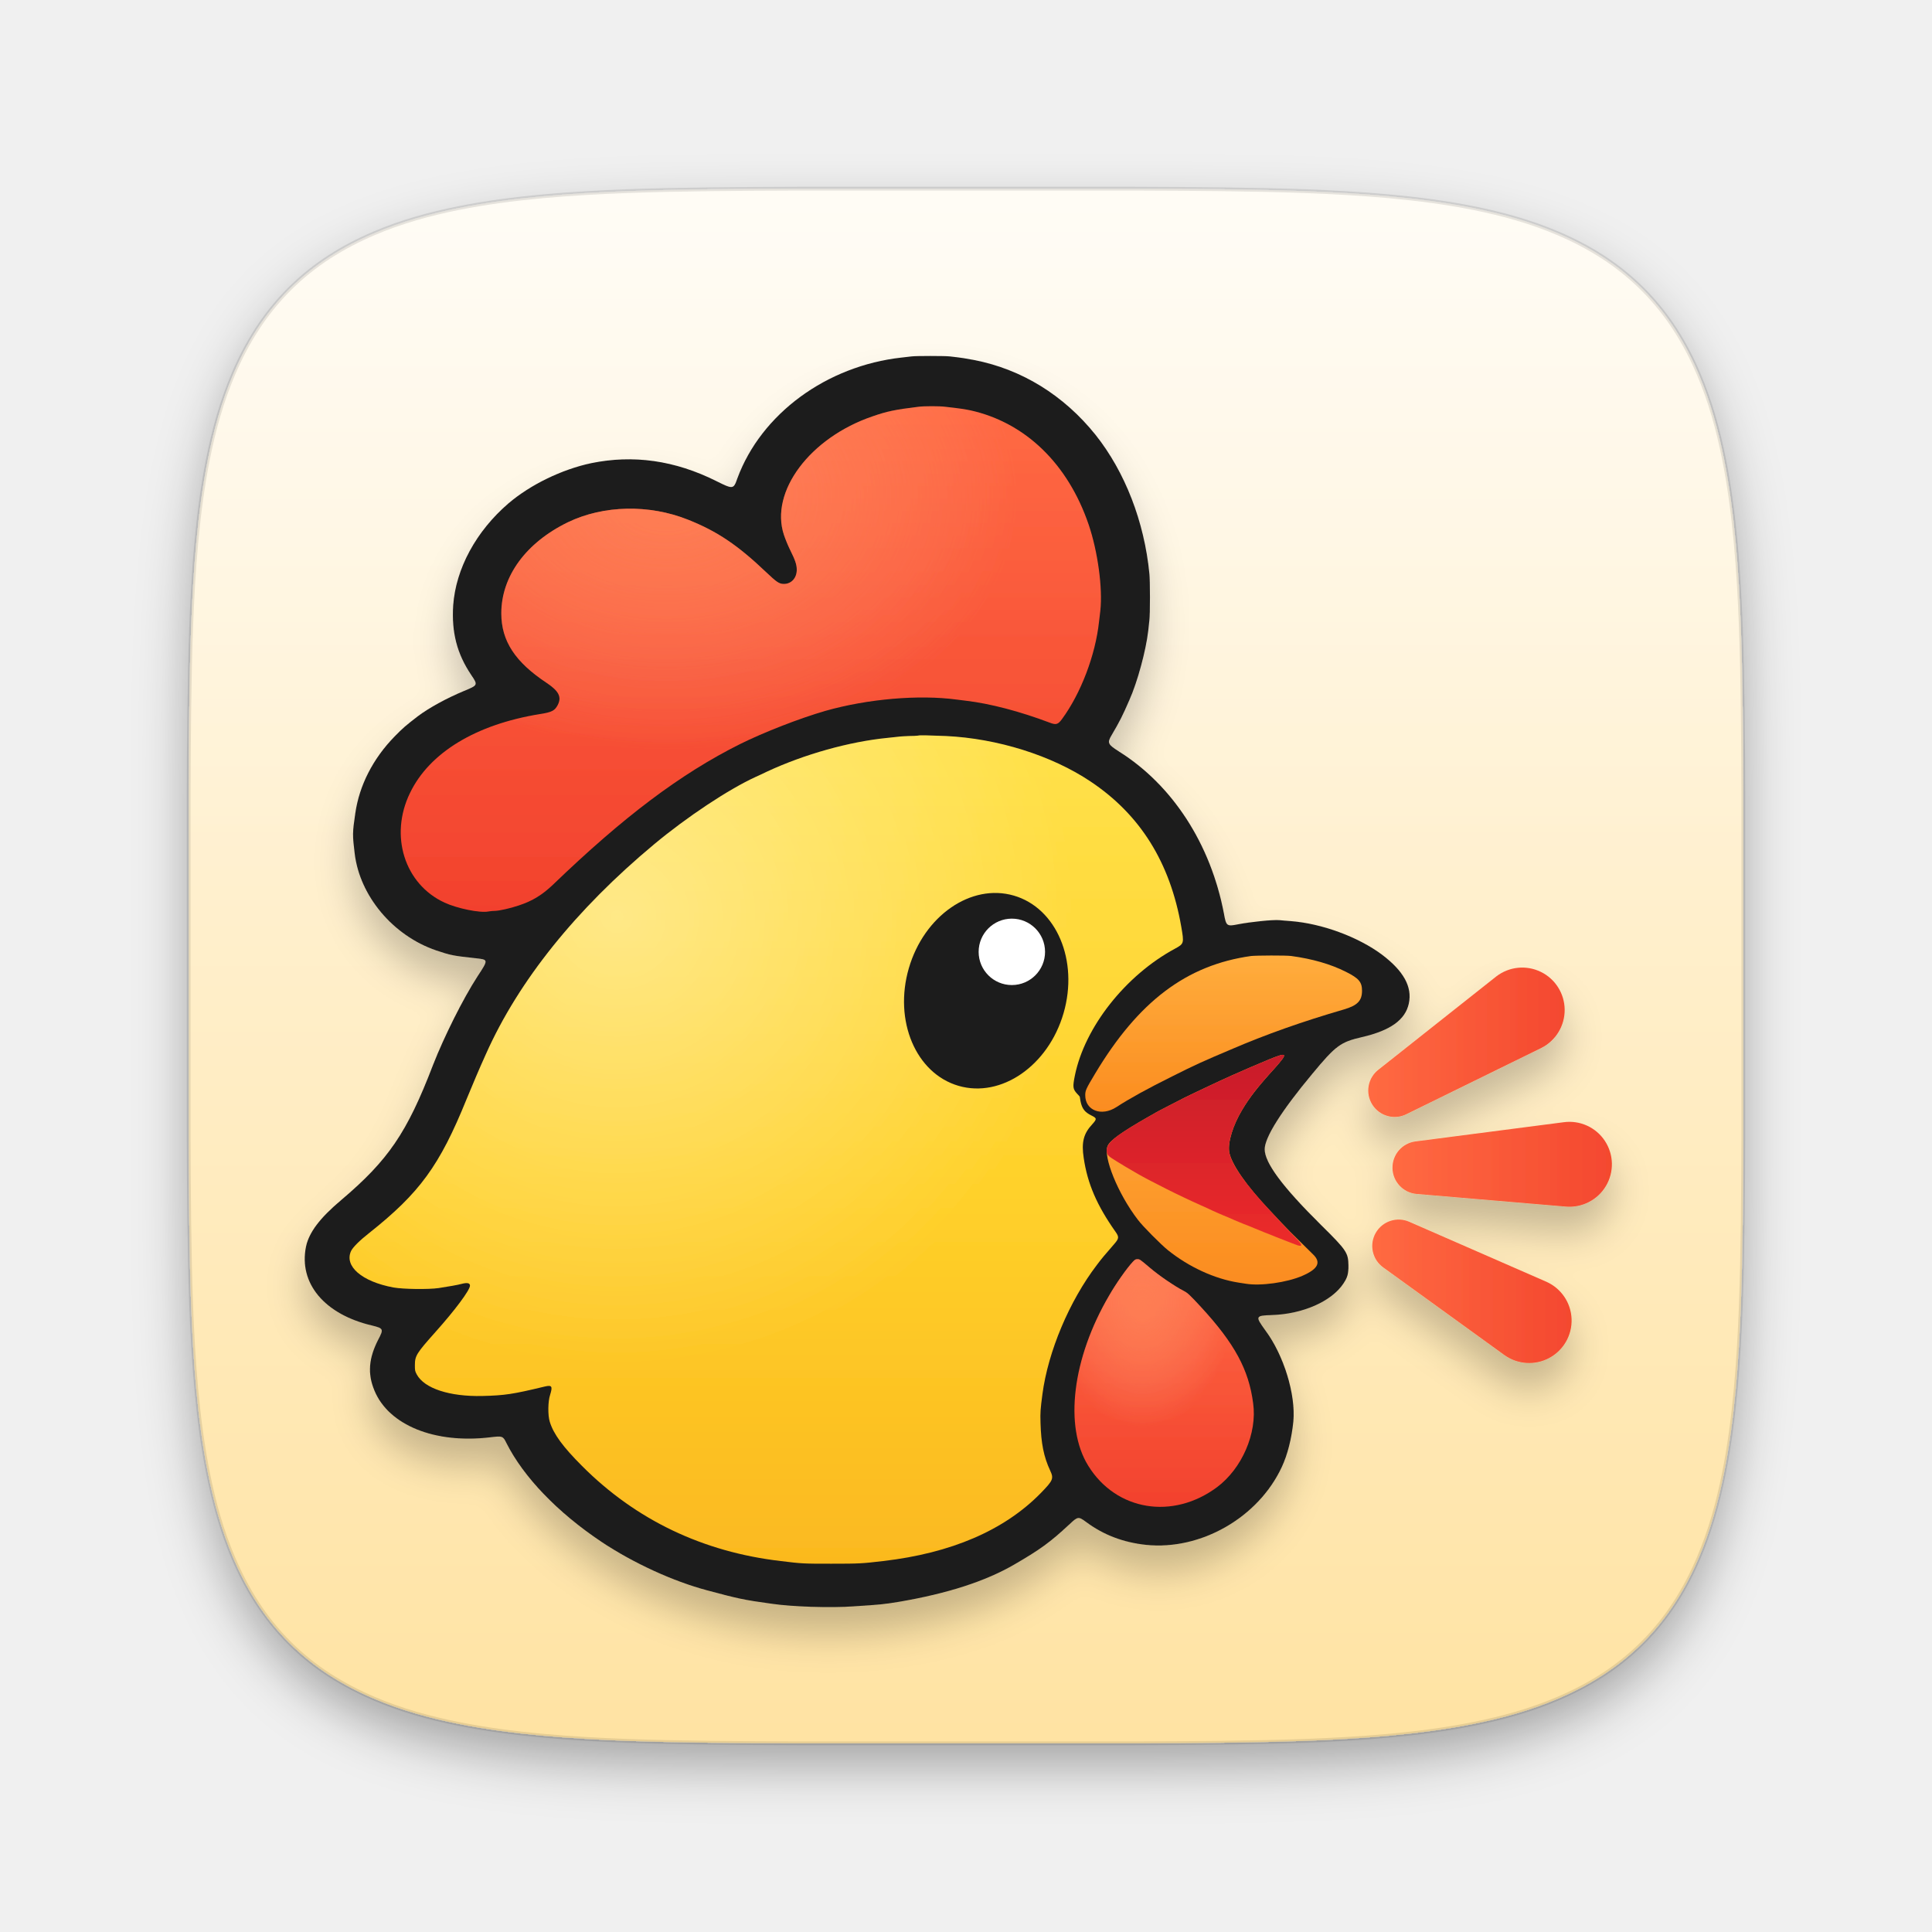
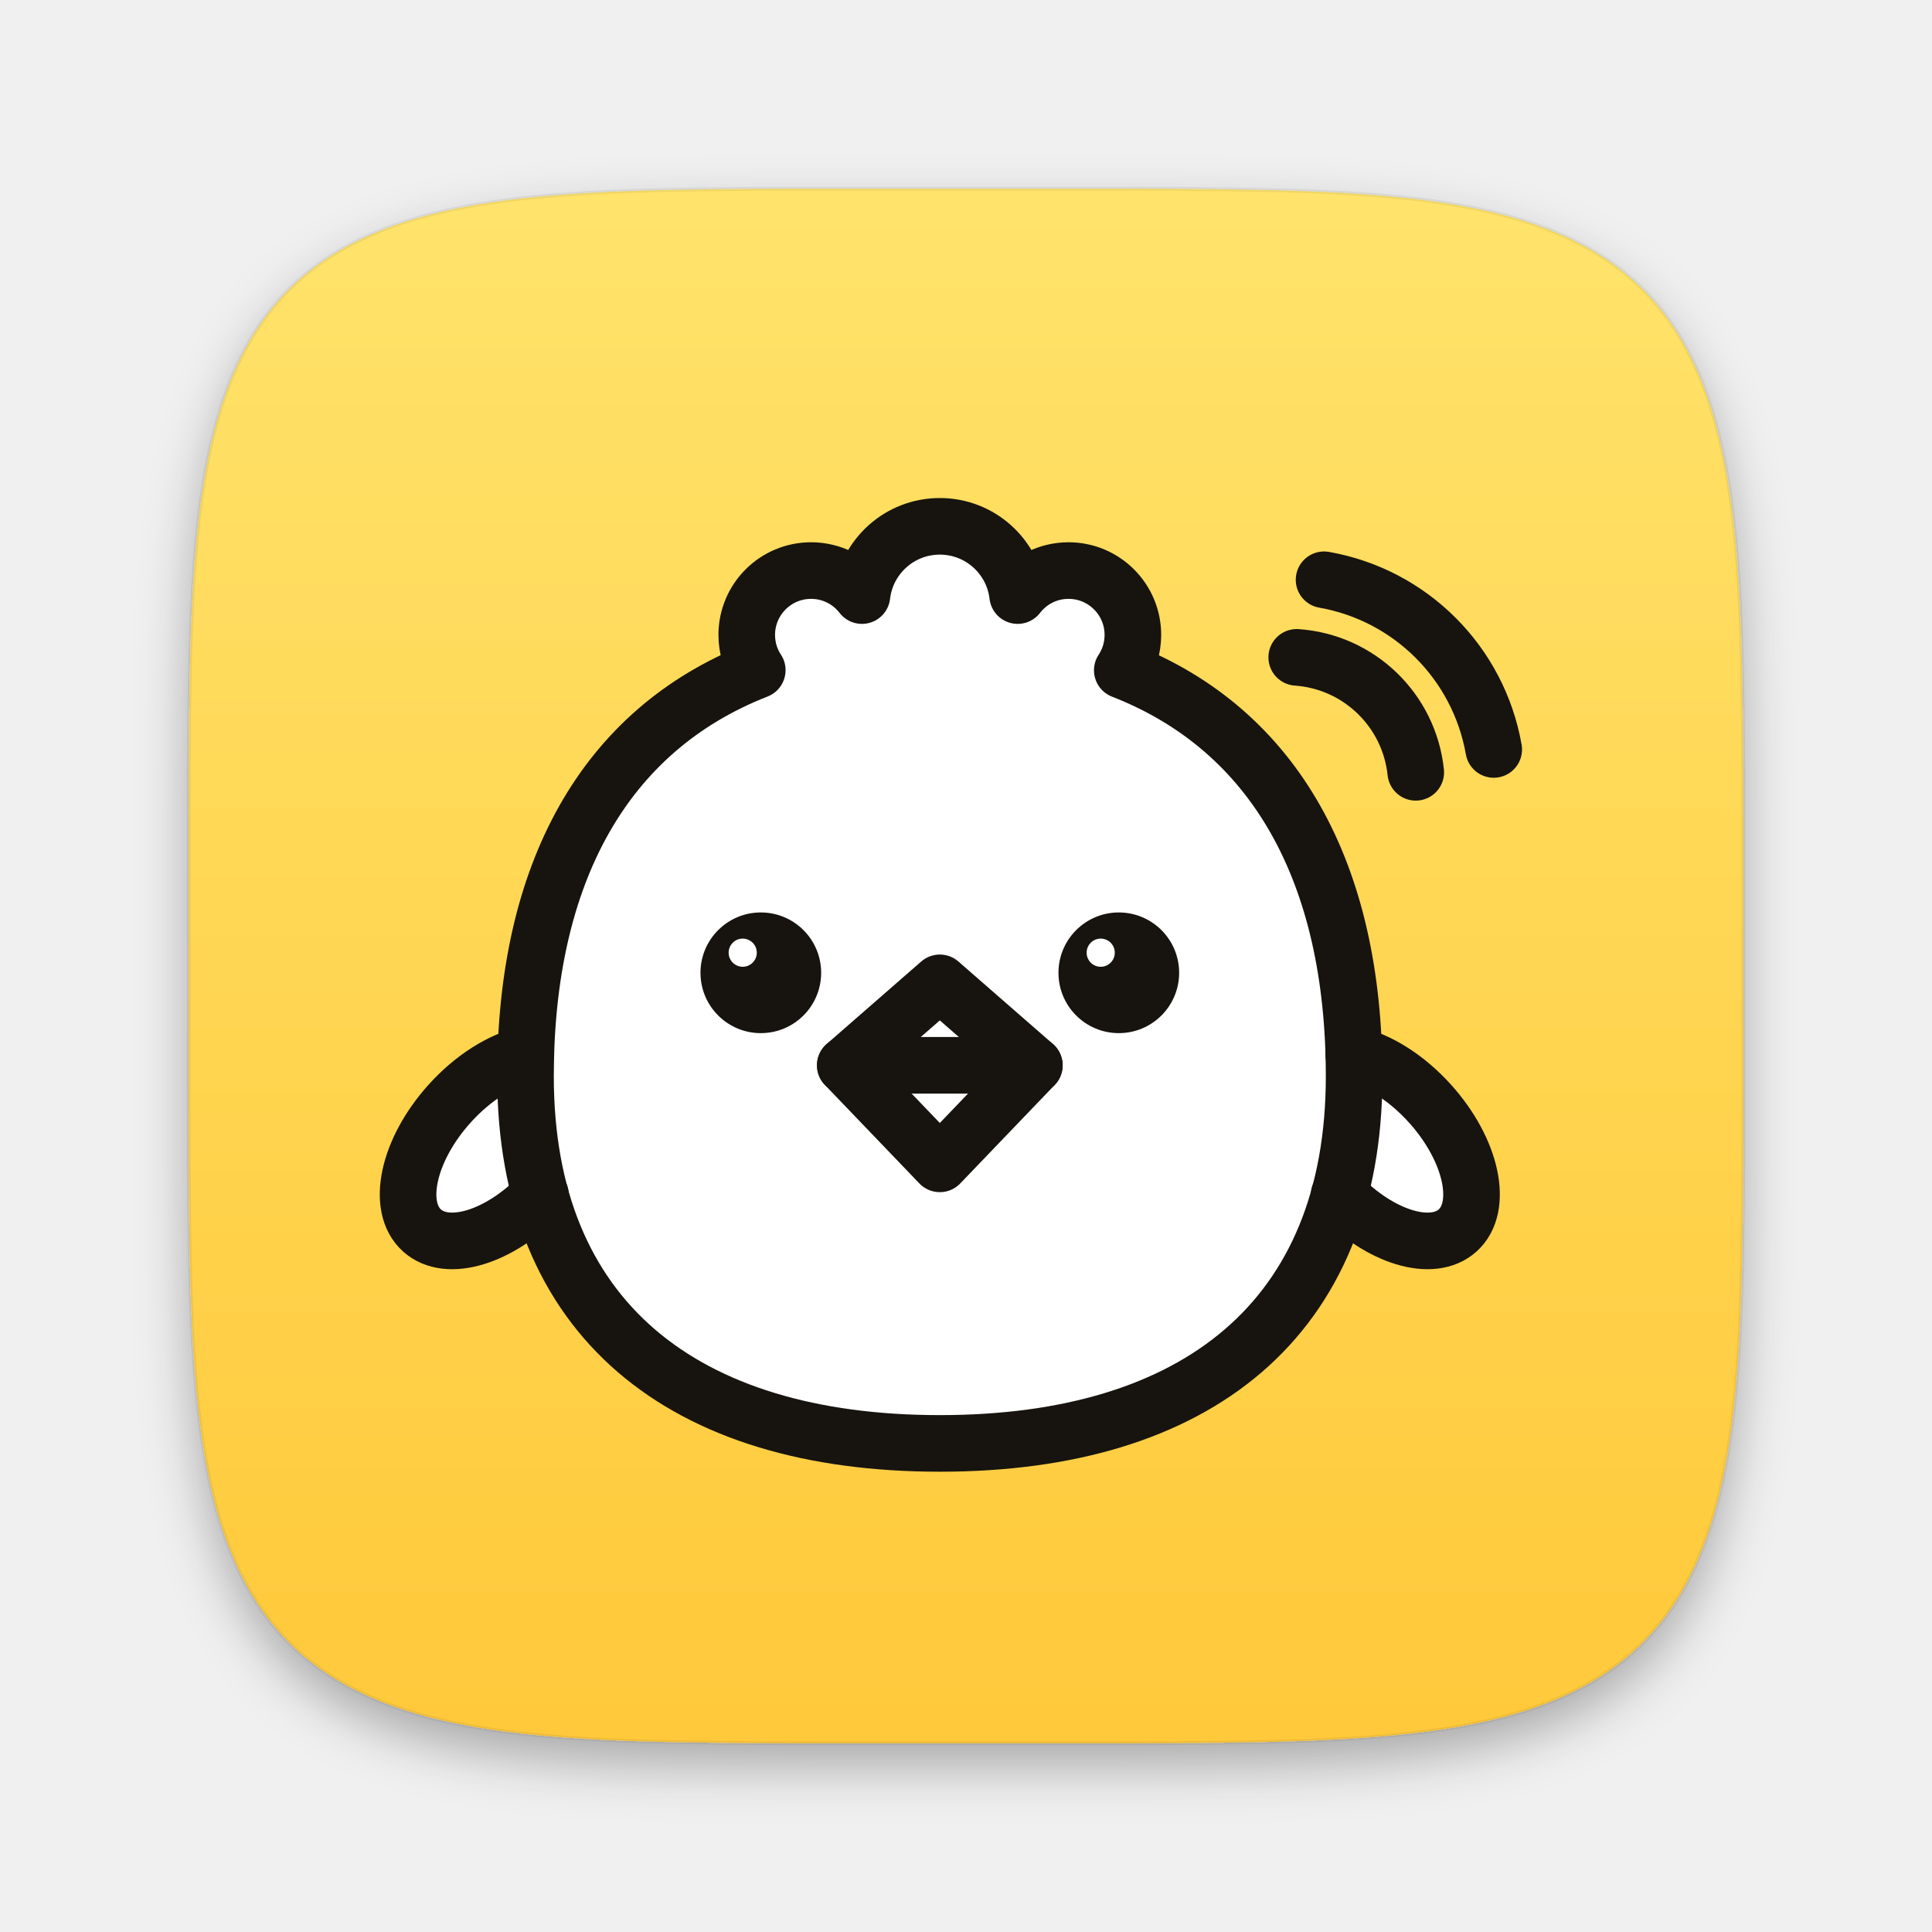
<svg xmlns="http://www.w3.org/2000/svg" viewBox="0 0 1024 1024" width="1024" height="1024">
  <defs>
    <filter id="tile-shadow" x="-20%" y="-20%" width="140%" height="140%">
      <feGaussianBlur in="SourceAlpha" stdDeviation="14" />
      <feOffset dy="12" />
      <feComponentTransfer>
-         <feFuncA type="linear" slope=".32" />
-       </feComponentTransfer>
-       <feMerge>
-         <feMergeNode />
-         <feMergeNode in="SourceGraphic" />
-       </feMerge>
-     </filter>
-     <filter id="art-shadow" x="-20%" y="-20%" width="140%" height="140%">
-       <feGaussianBlur in="SourceAlpha" stdDeviation="10" />
-       <feOffset dy="14" />
-       <feComponentTransfer>
-         <feFuncA type="linear" slope=".22" />
+         <feFuncA type="linear" slope=".3" />
      </feComponentTransfer>
      <feMerge>
        <feMergeNode />
        <feMergeNode in="SourceGraphic" />
      </feMerge>
    </filter>
    <linearGradient id="tile-bg" x1="0" y1="0" x2="0" y2="1">
-       <stop offset="0" stop-color="#fffaf0" />
-       <stop offset="1" stop-color="#ffe3a3" />
+       <stop offset="0" stop-color="#ffe36b" />
+       <stop offset="1" stop-color="#ffc93a" />
    </linearGradient>
-     <linearGradient id="tile-sheen" x1="0" y1="0" x2="0" y2="1">
-       <stop offset="0" stop-color="#fff" stop-opacity=".35" />
-       <stop offset=".45" stop-color="#fff" stop-opacity="0" />
-     </linearGradient>
-     <clipPath id="tile-clip">
-       <path d="M924.0 512.0C924.0 483.3 924.0 452.4 924.0 422.3C923.9 392.7 923.7 360.0 922.7 332.7C921.6 303.0 919.4 271.4 913.7 243.0C910.6 227.6 906.5 212.7 900.3 198.2C893.3 181.8 884.0 166.6 870.7 153.3C857.4 140.0 842.2 130.7 825.8 123.7C811.3 117.5 796.4 113.4 781.0 110.3C752.6 104.6 721.0 102.4 691.3 101.3C664.0 100.3 631.3 100.1 601.7 100.0C571.6 100.0 540.7 100.0 512.0 100.0C483.3 100.0 452.4 100.0 422.3 100.0C392.7 100.1 360.0 100.3 332.7 101.3C303.0 102.4 271.4 104.6 243.0 110.3C227.6 113.4 212.7 117.5 198.2 123.7C181.8 130.7 166.6 140.0 153.3 153.3C140.0 166.6 130.7 181.8 123.7 198.2C117.5 212.7 113.4 227.6 110.3 243.0C104.6 271.4 102.4 303.0 101.3 332.7C100.3 360.0 100.1 392.7 100.0 422.3C100.0 452.4 100.0 483.3 100.0 512.0C100.0 540.7 100.0 571.6 100.0 601.7C100.1 631.3 100.3 664.0 101.3 691.3C102.4 721.0 104.6 752.6 110.3 781.0C113.4 796.4 117.5 811.3 123.7 825.8C130.7 842.2 140.0 857.4 153.3 870.7C166.6 884.0 181.8 893.3 198.2 900.3C212.7 906.5 227.6 910.6 243.0 913.7C271.4 919.4 303.0 921.6 332.7 922.7C360.0 923.7 392.7 923.9 422.3 924.0C452.4 924.0 483.3 924.0 512.0 924.0C540.7 924.0 571.6 924.0 601.7 924.0C631.3 923.9 664.0 923.7 691.3 922.7C721.0 921.6 752.6 919.4 781.0 913.7C796.4 910.6 811.3 906.5 825.8 900.3C842.2 893.3 857.4 884.0 870.7 870.7C884.0 857.4 893.3 842.2 900.3 825.8C906.5 811.3 910.6 796.4 913.7 781.0C919.4 752.6 921.6 721.0 922.7 691.3C923.7 664.0 923.9 631.3 924.0 601.7C924.0 571.6 924.0 540.7 924.0 512.0Z" />
-     </clipPath>
-     <linearGradient id="hen-head" x1="0" y1="0" x2="0" y2="1" gradientUnits="objectBoundingBox">
-       <stop offset="0" stop-color="#ffe14a" />
-       <stop offset=".55" stop-color="#ffd12a" />
-       <stop offset="1" stop-color="#fbb91f" />
-     </linearGradient>
-     <linearGradient id="hen-red" x1="0" y1="0" x2="0" y2="1">
-       <stop offset="0" stop-color="#ff6a44" />
-       <stop offset="1" stop-color="#f2412d" />
-     </linearGradient>
-     <linearGradient id="hen-beak" x1="0" y1="0" x2="0" y2="1">
-       <stop offset="0" stop-color="#ffad3d" />
-       <stop offset="1" stop-color="#fb8c1f" />
-     </linearGradient>
-     <linearGradient id="hen-mouth" x1="0" y1="0" x2="0" y2="1">
-       <stop offset="0" stop-color="#c81c2a" />
-       <stop offset="1" stop-color="#ec2b2c" />
-     </linearGradient>
-     <linearGradient id="hen-shout" x1="0" y1="0" x2="1" y2="0">
-       <stop offset="0" stop-color="#ff6a42" />
-       <stop offset="1" stop-color="#f4482f" />
-     </linearGradient>
-     <radialGradient id="hen-sheen" cx=".32" cy=".22" r=".55">
-       <stop offset="0" stop-color="#fff" stop-opacity=".38" />
-       <stop offset="1" stop-color="#fff" stop-opacity="0" />
-     </radialGradient>
-     <radialGradient id="hen-sheen-red" cx=".38" cy=".18" r=".5">
-       <stop offset="0" stop-color="#ff8f5e" stop-opacity=".6" />
-       <stop offset="1" stop-color="#ffb08a" stop-opacity="0" />
-     </radialGradient>
-     <clipPath id="hen-head-clip">
-       <path d="M486.5 389.9C485.8 390.0 483.7 390.1 481.8 390.1C479.9 390.2 477.2 390.3 475.9 390.5C474.6 390.6 472.0 390.9 470.3 391.1C450.1 393.1 426.3 399.8 406.7 408.9C404.6 409.9 401.9 411.2 400.5 411.8C386.1 418.4 364.1 433.0 346.7 447.5C305.4 481.9 274.9 519.8 257.6 558.6C253.3 568.1 251.4 572.8 247.3 582.6C233.0 617.9 222.4 632.3 195.7 653.5C190.6 657.5 187.1 661.0 186.1 663.0C182.3 671.1 191.8 679.3 208.6 682.4C213.8 683.3 226.9 683.5 232.5 682.7C237.8 681.9 242.8 681.0 244.6 680.5C247.6 679.7 249.1 680.0 249.1 681.4C249.1 683.8 241.0 694.6 230.7 706.1C220.8 717.2 219.9 718.6 219.9 723.5C219.9 726.4 219.9 726.6 220.9 728.5C224.9 735.9 238.3 740.3 255.7 739.9C267.5 739.6 271.7 739.0 288.7 734.9C292.5 734.0 293.0 734.7 291.6 739.2C290.4 742.7 290.3 750.1 291.4 753.6C293.4 760.1 298.4 766.9 308.5 777.0C337.0 805.6 372.6 822.6 413.9 827.4C425.1 828.8 426.2 828.8 440.6 828.8C455.5 828.8 456.9 828.7 468.0 827.4C504.2 823.2 532.3 811.1 551.6 791.4C558.2 784.6 558.6 783.7 556.6 779.4C553.2 772.1 551.8 765.0 551.5 754.2C551.3 748.5 551.5 746.7 552.5 739.0C555.5 716.3 566.8 689.5 581.4 670.4C583.8 667.2 585.3 665.4 590.7 659.2C593.1 656.4 593.2 655.6 591.2 652.8C581.4 638.9 576.4 627.4 574.4 613.8C573.1 605.4 574.3 600.8 579.0 595.8C581.4 593.1 581.4 592.7 578.6 591.3C574.9 589.5 573.5 587.6 572.7 583.7C572.5 582.4 572.3 581.3 572.3 581.3C572.3 581.2 571.7 580.5 570.9 579.7C568.6 577.2 568.5 576.1 569.7 570.1C574.9 544.4 596.6 516.9 622.8 502.8C627.6 500.2 627.6 499.9 626.1 491.2C620.2 457.2 604.4 431.8 578.0 414.2C557.4 400.4 528.7 391.4 501.3 390.1C490.6 389.7 487.7 389.6 486.5 389.9Z" />
-     </clipPath>
-     <clipPath id="hen-comb-clip">
-       <path d="M486.8 215.6C474.5 217.1 470.1 218.0 462.4 220.7C429.3 232.0 407.9 260.6 415.5 283.5C416.2 285.6 417.7 289.3 418.8 291.5C421.5 296.9 422.3 299.3 422.3 302.0C422.3 306.4 419.4 309.5 415.5 309.5C413.0 309.5 411.7 308.6 406.1 303.3C391.0 288.9 380.1 281.6 364.8 275.5C344.1 267.2 319.9 267.7 301.0 276.8C278.8 287.6 265.7 305.4 265.7 325.1C265.7 339.7 273.0 350.9 289.8 362.0C296.2 366.3 297.8 369.4 295.6 373.7C294.0 376.7 292.5 377.5 286.0 378.5C252.2 384.0 227.6 398.9 217.3 420.3C206.3 442.9 214.4 468.6 235.6 478.4C242.3 481.5 254.4 484.0 258.9 483.1C259.9 482.9 261.3 482.8 262.1 482.8C264.4 482.8 270.7 481.4 275.0 479.9C282.3 477.5 287.4 474.3 293.1 468.9C330.7 432.7 360.8 410.1 392.2 394.4C404.9 388.1 423.9 380.7 437.4 376.8C459.9 370.4 487.1 368.1 507.1 370.8C508.2 370.9 510.4 371.2 511.9 371.4C524.8 372.9 540.7 377.1 556.3 383.0C559.7 384.3 560.7 384.1 562.9 381.1C572.9 367.5 580.6 347.2 582.5 329.6C582.7 328.1 583.0 325.4 583.2 323.7C584.5 311.9 581.9 292.4 577.0 278.0C566.0 245.8 543.5 224.0 514.4 217.5C511.3 216.9 509.2 216.5 501.0 215.6C498.1 215.2 489.8 215.2 486.8 215.6Z" />
-     </clipPath>
  </defs>
  <g id="tile">
-     <path d="M924.0 512.0C924.0 483.3 924.0 452.4 924.0 422.3C923.9 392.7 923.7 360.0 922.7 332.7C921.6 303.0 919.4 271.4 913.7 243.0C910.6 227.6 906.5 212.7 900.3 198.2C893.3 181.8 884.0 166.6 870.7 153.3C857.4 140.0 842.2 130.7 825.8 123.7C811.3 117.5 796.4 113.4 781.0 110.3C752.6 104.6 721.0 102.4 691.3 101.3C664.0 100.3 631.3 100.1 601.7 100.0C571.6 100.0 540.7 100.0 512.0 100.0C483.3 100.0 452.4 100.0 422.3 100.0C392.7 100.1 360.0 100.3 332.7 101.3C303.0 102.4 271.4 104.6 243.0 110.3C227.6 113.4 212.7 117.5 198.2 123.7C181.8 130.7 166.6 140.0 153.3 153.3C140.0 166.6 130.7 181.8 123.7 198.2C117.5 212.7 113.4 227.6 110.3 243.0C104.6 271.4 102.4 303.0 101.3 332.7C100.3 360.0 100.1 392.7 100.0 422.3C100.0 452.4 100.0 483.3 100.0 512.0C100.0 540.7 100.0 571.6 100.0 601.7C100.1 631.3 100.3 664.0 101.3 691.3C102.4 721.0 104.6 752.6 110.3 781.0C113.4 796.4 117.5 811.3 123.7 825.8C130.7 842.2 140.0 857.4 153.3 870.7C166.6 884.0 181.8 893.3 198.2 900.3C212.7 906.5 227.6 910.6 243.0 913.7C271.4 919.4 303.0 921.6 332.7 922.7C360.0 923.7 392.7 923.9 422.3 924.0C452.4 924.0 483.3 924.0 512.0 924.0C540.7 924.0 571.6 924.0 601.7 924.0C631.3 923.9 664.0 923.7 691.3 922.7C721.0 921.6 752.6 919.4 781.0 913.7C796.4 910.6 811.3 906.5 825.8 900.3C842.2 893.3 857.4 884.0 870.7 870.7C884.0 857.4 893.3 842.2 900.3 825.8C906.5 811.3 910.6 796.4 913.7 781.0C919.4 752.6 921.6 721.0 922.7 691.3C923.7 664.0 923.9 631.3 924.0 601.7C924.0 571.6 924.0 540.7 924.0 512.0Z" fill="url(#tile-bg)" filter="url(#tile-shadow)" />
-     <path d="M924.0 512.0C924.0 483.3 924.0 452.4 924.0 422.3C923.9 392.7 923.7 360.0 922.7 332.7C921.6 303.0 919.4 271.4 913.7 243.0C910.6 227.6 906.5 212.7 900.3 198.2C893.3 181.8 884.0 166.6 870.7 153.3C857.4 140.0 842.2 130.7 825.8 123.7C811.3 117.5 796.4 113.4 781.0 110.3C752.6 104.6 721.0 102.4 691.3 101.3C664.0 100.3 631.3 100.1 601.7 100.0C571.6 100.0 540.7 100.0 512.0 100.0C483.3 100.0 452.4 100.0 422.3 100.0C392.7 100.1 360.0 100.3 332.7 101.3C303.0 102.4 271.4 104.6 243.0 110.3C227.6 113.4 212.7 117.5 198.2 123.7C181.8 130.7 166.6 140.0 153.3 153.3C140.0 166.6 130.7 181.8 123.7 198.2C117.5 212.7 113.4 227.6 110.3 243.0C104.6 271.4 102.4 303.0 101.3 332.7C100.3 360.0 100.1 392.7 100.0 422.3C100.0 452.4 100.0 483.3 100.0 512.0C100.0 540.7 100.0 571.6 100.0 601.7C100.1 631.3 100.3 664.0 101.3 691.3C102.4 721.0 104.6 752.6 110.3 781.0C113.4 796.4 117.5 811.3 123.7 825.8C130.7 842.2 140.0 857.4 153.3 870.7C166.6 884.0 181.8 893.3 198.2 900.3C212.7 906.5 227.6 910.6 243.0 913.7C271.4 919.4 303.0 921.6 332.7 922.7C360.0 923.7 392.7 923.9 422.3 924.0C452.4 924.0 483.3 924.0 512.0 924.0C540.7 924.0 571.6 924.0 601.7 924.0C631.3 923.9 664.0 923.7 691.3 922.7C721.0 921.6 752.6 919.4 781.0 913.7C796.4 910.6 811.3 906.5 825.8 900.3C842.2 893.3 857.4 884.0 870.7 870.7C884.0 857.4 893.3 842.2 900.3 825.8C906.5 811.3 910.6 796.4 913.7 781.0C919.4 752.6 921.6 721.0 922.7 691.3C923.7 664.0 923.9 631.3 924.0 601.7C924.0 571.6 924.0 540.7 924.0 512.0Z" fill="url(#tile-sheen)" />
-     <path d="M924.0 512.0C924.0 483.3 924.0 452.4 924.0 422.3C923.9 392.7 923.7 360.0 922.7 332.7C921.6 303.0 919.4 271.4 913.7 243.0C910.6 227.6 906.5 212.7 900.3 198.2C893.3 181.8 884.0 166.6 870.7 153.3C857.4 140.0 842.2 130.7 825.8 123.7C811.3 117.5 796.4 113.4 781.0 110.3C752.6 104.6 721.0 102.4 691.3 101.3C664.0 100.3 631.3 100.1 601.7 100.0C571.6 100.0 540.7 100.0 512.0 100.0C483.3 100.0 452.4 100.0 422.3 100.0C392.7 100.1 360.0 100.3 332.7 101.3C303.0 102.4 271.4 104.6 243.0 110.3C227.6 113.4 212.7 117.5 198.2 123.7C181.8 130.7 166.6 140.0 153.3 153.3C140.0 166.6 130.7 181.8 123.7 198.2C117.5 212.7 113.4 227.6 110.3 243.0C104.6 271.4 102.4 303.0 101.3 332.7C100.3 360.0 100.1 392.7 100.0 422.3C100.0 452.4 100.0 483.3 100.0 512.0C100.0 540.7 100.0 571.6 100.0 601.7C100.1 631.3 100.3 664.0 101.3 691.3C102.4 721.0 104.6 752.6 110.3 781.0C113.4 796.4 117.5 811.3 123.7 825.8C130.7 842.2 140.0 857.4 153.3 870.7C166.6 884.0 181.8 893.3 198.2 900.3C212.7 906.5 227.6 910.6 243.0 913.7C271.4 919.4 303.0 921.6 332.7 922.7C360.0 923.7 392.7 923.9 422.3 924.0C452.4 924.0 483.3 924.0 512.0 924.0C540.7 924.0 571.6 924.0 601.7 924.0C631.3 923.9 664.0 923.7 691.3 922.7C721.0 921.6 752.6 919.4 781.0 913.7C796.4 910.6 811.3 906.5 825.8 900.3C842.2 893.3 857.4 884.0 870.7 870.7C884.0 857.4 893.3 842.2 900.3 825.8C906.5 811.3 910.6 796.4 913.7 781.0C919.4 752.6 921.6 721.0 922.7 691.3C923.7 664.0 923.9 631.3 924.0 601.7C924.0 571.6 924.0 540.7 924.0 512.0Z" fill="none" stroke="#000" stroke-opacity=".1" stroke-width="2" />
+     <path d="M924 512C924 483.3 924 452.4 924 422.3C923.9 392.7 923.7 360 922.7 332.7C921.6 303 919.4 271.4 913.7 243C910.6 227.6 906.5 212.7 900.3 198.2C893.3 181.8 884 166.6 870.7 153.3C857.4 140 842.2 130.7 825.8 123.7C811.3 117.5 796.4 113.4 781 110.3C752.6 104.6 721 102.4 691.3 101.3C664 100.3 631.3 100.1 601.7 100C571.6 100 540.7 100 512 100C483.3 100 452.4 100 422.3 100C392.7 100.1 360 100.3 332.7 101.3C303 102.4 271.4 104.6 243 110.3C227.6 113.4 212.7 117.5 198.2 123.7C181.8 130.7 166.6 140 153.3 153.3C140 166.6 130.7 181.8 123.7 198.2C117.5 212.7 113.4 227.6 110.3 243C104.6 271.4 102.4 303 101.3 332.7C100.3 360 100.1 392.7 100 422.3C100 452.4 100 483.3 100 512C100 540.7 100 571.6 100 601.7C100.1 631.3 100.3 664 101.3 691.3C102.4 721 104.6 752.6 110.3 781C113.4 796.4 117.5 811.3 123.7 825.8C130.7 842.2 140 857.4 153.3 870.7C166.6 884 181.8 893.3 198.2 900.3C212.7 906.5 227.6 910.6 243 913.7C271.4 919.4 303 921.6 332.7 922.7C360 923.7 392.7 923.9 422.3 924C452.4 924 483.3 924 512 924C540.7 924 571.6 924 601.7 924C631.3 923.9 664 923.7 691.3 922.7C721 921.6 752.6 919.4 781 913.7C796.4 910.6 811.3 906.5 825.8 900.3C842.2 893.3 857.4 884 870.7 870.7C884 857.4 893.3 842.2 900.3 825.8C906.5 811.3 910.6 796.4 913.7 781C919.4 752.6 921.6 721 922.7 691.3C923.7 664 923.9 631.3 924 601.7C924 571.6 924 540.7 924 512Z" fill="url(#tile-bg)" filter="url(#tile-shadow)" />
+     <path d="M924 512C924 483.3 924 452.4 924 422.3C923.9 392.7 923.7 360 922.7 332.7C921.6 303 919.4 271.4 913.7 243C910.6 227.6 906.5 212.7 900.3 198.2C893.3 181.8 884 166.6 870.7 153.3C857.4 140 842.2 130.7 825.8 123.7C811.3 117.5 796.4 113.4 781 110.3C752.6 104.6 721 102.4 691.3 101.3C664 100.3 631.3 100.1 601.7 100C571.6 100 540.7 100 512 100C483.3 100 452.4 100 422.3 100C392.7 100.1 360 100.3 332.7 101.3C303 102.4 271.4 104.6 243 110.3C227.6 113.4 212.7 117.5 198.2 123.7C181.8 130.7 166.6 140 153.3 153.3C140 166.6 130.7 181.8 123.7 198.2C117.5 212.7 113.4 227.6 110.3 243C104.6 271.4 102.4 303 101.3 332.7C100.3 360 100.1 392.7 100 422.3C100 452.4 100 483.3 100 512C100 540.7 100 571.6 100 601.7C100.1 631.3 100.3 664 101.3 691.3C102.4 721 104.6 752.6 110.3 781C113.4 796.4 117.5 811.3 123.7 825.8C130.7 842.2 140 857.4 153.3 870.7C166.6 884 181.8 893.3 198.2 900.3C212.7 906.5 227.6 910.6 243 913.7C271.4 919.4 303 921.6 332.7 922.7C360 923.7 392.7 923.9 422.3 924C452.4 924 483.3 924 512 924C540.7 924 571.6 924 601.7 924C631.3 923.9 664 923.7 691.3 922.7C721 921.6 752.6 919.4 781 913.7C796.4 910.6 811.3 906.5 825.8 900.3C842.2 893.3 857.4 884 870.7 870.7C884 857.4 893.3 842.2 900.3 825.8C906.5 811.3 910.6 796.4 913.7 781C919.4 752.6 921.6 721 922.7 691.3C923.7 664 923.9 631.3 924 601.7C924 571.6 924 540.7 924 512Z" fill="none" stroke="#000" stroke-opacity="0.06" stroke-width="2" />
  </g>
-   <g id="art" clip-path="url(#tile-clip)">
-     <g filter="url(#art-shadow)">
-       <g id="hen">
-         <path id="hen-ink" d="M483.2 188.9C482.2 189.0 479.9 189.3 478.0 189.5C438.0 193.9 403.4 219.4 390.8 253.6C388.8 259.4 388.5 259.4 379.7 255.0C357.7 244.0 335.7 240.9 313.3 245.5C297.8 248.8 281.1 256.9 269.5 266.8C252.3 281.6 241.6 301.4 240.2 320.9C239.3 335.2 242.2 346.5 249.8 357.8C253.4 363.1 253.3 363.2 246.0 366.2C236.6 370.1 227.2 375.3 221.5 379.6C215.0 384.6 213.6 385.8 209.1 390.4C197.7 402.1 190.4 416.3 188.3 431.2C186.8 441.3 186.8 442.6 188.0 452.4C190.7 474.9 208.3 495.9 231.1 503.7C238.8 506.3 240.2 506.6 252.4 507.9C258.9 508.6 258.9 508.7 253.1 517.5C245.5 529.2 235.4 549.4 229.5 564.5C215.7 600.5 205.8 614.9 180.8 636.1C169.5 645.6 163.8 653.2 162.2 660.7C158.2 680.2 172.0 696.7 197.4 702.6C203.2 704.0 203.4 704.5 200.6 709.8C195.4 719.8 194.7 728.1 198.5 737.1C206.1 755.4 230.5 765.3 259.8 761.8C266.3 761.0 266.6 761.1 268.4 764.8C277.5 782.9 295.6 801.7 318.8 817.2C335.6 828.4 356.7 838.1 374.8 842.9C390.8 847.2 394.2 848.0 408.9 850.0C419.6 851.6 440.3 852.3 452.3 851.4C466.6 850.5 468.4 850.3 476.4 849.0C502.2 844.6 522.4 838.1 537.8 829.1C551.4 821.2 556.6 817.4 566.5 808.2C571.3 803.7 571.5 803.6 575.7 806.7C585.0 813.6 595.4 817.5 607.4 818.8C636.4 821.8 666.8 804.4 679.3 777.7C682.5 770.9 684.6 762.3 685.5 753.4C686.8 739.1 680.5 718.4 670.7 705.2C665.2 697.6 665.3 697.3 674.1 697.0C690.5 696.5 705.9 689.7 712.1 680.2C714.2 677.0 714.7 675.2 714.7 670.9C714.6 664.0 713.9 662.8 700.2 649.3C679.6 628.9 670.3 616.3 670.3 609.1C670.3 602.8 679.4 588.5 695.5 569.2C708.0 554.1 710.5 552.3 721.8 549.7C736.9 546.2 744.8 540.6 746.7 531.9C748.6 523.1 744.0 514.7 732.5 506.0C719.9 496.6 700.7 489.5 684.1 488.2C682.1 488.1 679.4 487.8 678.1 487.7C674.5 487.4 663.0 488.6 656.2 489.9C650.2 491.1 649.9 490.9 648.7 484.2C641.7 447.4 621.5 416.2 593.2 398.4C587.1 394.5 586.7 393.8 589.2 389.6C593.5 382.3 595.0 379.3 598.6 371.0C602.9 361.4 607.4 344.7 608.6 334.2C608.8 332.4 609.1 329.9 609.2 328.6C609.6 325.3 609.6 308.2 609.2 304.1C606.5 276.5 596.3 250.1 580.6 230.4C563.7 209.4 541.5 195.7 516.2 190.8C511.9 190.0 510.4 189.7 503.4 188.9C500.3 188.6 485.9 188.6 483.2 188.9Z" fill="#1f1a1a" />
-         <path d="M486.8 215.6C474.5 217.1 470.1 218.0 462.4 220.7C429.3 232.0 407.9 260.6 415.5 283.5C416.2 285.6 417.7 289.3 418.8 291.5C421.5 296.9 422.3 299.3 422.3 302.0C422.3 306.4 419.4 309.5 415.5 309.5C413.0 309.5 411.7 308.6 406.1 303.3C391.0 288.9 380.1 281.6 364.8 275.5C344.1 267.2 319.9 267.7 301.0 276.8C278.8 287.6 265.7 305.4 265.7 325.1C265.7 339.7 273.0 350.9 289.8 362.0C296.2 366.3 297.8 369.4 295.6 373.7C294.0 376.7 292.5 377.5 286.0 378.5C252.2 384.0 227.6 398.9 217.3 420.3C206.3 442.9 214.4 468.6 235.6 478.4C242.3 481.5 254.4 484.0 258.9 483.1C259.9 482.9 261.3 482.8 262.1 482.8C264.4 482.8 270.7 481.4 275.0 479.9C282.3 477.5 287.4 474.3 293.1 468.9C330.7 432.7 360.8 410.1 392.2 394.4C404.9 388.1 423.9 380.7 437.4 376.8C459.9 370.4 487.1 368.1 507.1 370.8C508.2 370.9 510.4 371.2 511.9 371.4C524.8 372.9 540.7 377.1 556.3 383.0C559.7 384.3 560.7 384.1 562.9 381.1C572.9 367.5 580.6 347.2 582.5 329.6C582.7 328.1 583.0 325.4 583.2 323.7C584.5 311.9 581.9 292.4 577.0 278.0C566.0 245.8 543.5 224.0 514.4 217.5C511.3 216.9 509.2 216.5 501.0 215.6C498.1 215.2 489.8 215.2 486.8 215.6Z" fill="url(#hen-red)" />
-         <path d="M486.8 215.6C474.5 217.1 470.1 218.0 462.4 220.7C429.3 232.0 407.9 260.6 415.5 283.5C416.2 285.6 417.7 289.3 418.8 291.5C421.5 296.9 422.3 299.3 422.3 302.0C422.3 306.4 419.4 309.5 415.5 309.5C413.0 309.5 411.7 308.6 406.1 303.3C391.0 288.9 380.1 281.6 364.8 275.5C344.1 267.2 319.9 267.7 301.0 276.8C278.8 287.6 265.7 305.4 265.7 325.1C265.7 339.7 273.0 350.9 289.8 362.0C296.2 366.3 297.8 369.4 295.6 373.7C294.0 376.7 292.5 377.5 286.0 378.5C252.2 384.0 227.6 398.9 217.3 420.3C206.3 442.9 214.4 468.6 235.6 478.4C242.3 481.5 254.4 484.0 258.9 483.1C259.9 482.9 261.3 482.8 262.1 482.8C264.4 482.8 270.7 481.4 275.0 479.9C282.3 477.5 287.4 474.3 293.1 468.9C330.7 432.7 360.8 410.1 392.2 394.4C404.9 388.1 423.9 380.7 437.4 376.8C459.9 370.4 487.1 368.1 507.1 370.8C508.2 370.9 510.4 371.2 511.9 371.4C524.8 372.9 540.7 377.1 556.3 383.0C559.7 384.3 560.7 384.1 562.9 381.1C572.9 367.5 580.6 347.2 582.5 329.6C582.7 328.1 583.0 325.4 583.2 323.7C584.5 311.9 581.9 292.4 577.0 278.0C566.0 245.8 543.5 224.0 514.4 217.5C511.3 216.9 509.2 216.5 501.0 215.6C498.1 215.2 489.8 215.2 486.8 215.6Z" fill="url(#hen-sheen-red)" />
-         <path d="M600.4 668.8C597.3 672.1 591.5 680.3 587.9 686.6C568.3 720.0 563.9 756.1 576.8 776.9C591.6 800.8 621.6 805.7 645.1 788.2C658.3 778.3 666.4 759.6 664.2 743.8C661.9 725.9 654.3 712.0 636.6 692.8C630.7 686.4 629.4 685.2 627.4 684.2C622.7 681.8 614.3 676.1 609.3 671.8C604.1 667.4 604.1 667.4 602.8 667.4C601.9 667.4 601.5 667.6 600.4 668.8Z" fill="url(#hen-red)" />
-         <path d="M600.4 668.8C597.3 672.1 591.5 680.3 587.9 686.6C568.3 720.0 563.9 756.1 576.8 776.9C591.6 800.8 621.6 805.7 645.1 788.2C658.3 778.3 666.4 759.6 664.2 743.8C661.9 725.9 654.3 712.0 636.6 692.8C630.7 686.4 629.4 685.2 627.4 684.2C622.7 681.8 614.3 676.1 609.3 671.8C604.1 667.4 604.1 667.4 602.8 667.4C601.9 667.4 601.5 667.6 600.4 668.8Z" fill="url(#hen-sheen-red)" />
-         <path d="M486.5 389.9C485.8 390.0 483.7 390.1 481.8 390.1C479.9 390.2 477.2 390.3 475.9 390.5C474.6 390.6 472.0 390.9 470.3 391.1C450.1 393.1 426.3 399.8 406.7 408.9C404.6 409.9 401.9 411.2 400.5 411.8C386.1 418.4 364.1 433.0 346.7 447.5C305.4 481.9 274.9 519.8 257.6 558.6C253.3 568.1 251.4 572.8 247.3 582.6C233.0 617.9 222.4 632.3 195.7 653.5C190.6 657.5 187.1 661.0 186.1 663.0C182.3 671.1 191.8 679.3 208.6 682.4C213.8 683.3 226.9 683.5 232.5 682.7C237.8 681.9 242.8 681.0 244.6 680.5C247.6 679.7 249.1 680.0 249.1 681.4C249.1 683.8 241.0 694.6 230.7 706.1C220.8 717.2 219.9 718.6 219.9 723.5C219.9 726.4 219.9 726.6 220.9 728.5C224.9 735.9 238.3 740.3 255.7 739.9C267.5 739.6 271.7 739.0 288.7 734.9C292.5 734.0 293.0 734.7 291.6 739.2C290.4 742.7 290.3 750.1 291.4 753.6C293.4 760.1 298.4 766.9 308.5 777.0C337.0 805.6 372.6 822.6 413.9 827.4C425.1 828.8 426.2 828.8 440.6 828.8C455.5 828.8 456.9 828.7 468.0 827.4C504.2 823.2 532.3 811.1 551.6 791.4C558.2 784.6 558.6 783.7 556.6 779.4C553.2 772.1 551.8 765.0 551.5 754.2C551.3 748.5 551.5 746.7 552.5 739.0C555.5 716.3 566.8 689.5 581.4 670.4C583.8 667.2 585.3 665.4 590.7 659.2C593.1 656.4 593.2 655.6 591.2 652.8C581.4 638.9 576.4 627.4 574.4 613.8C573.1 605.4 574.3 600.8 579.0 595.8C581.4 593.1 581.4 592.7 578.6 591.3C574.9 589.5 573.5 587.6 572.7 583.7C572.5 582.4 572.3 581.3 572.3 581.3C572.3 581.2 571.7 580.5 570.9 579.7C568.6 577.2 568.5 576.1 569.7 570.1C574.9 544.4 596.6 516.9 622.8 502.8C627.6 500.2 627.6 499.9 626.1 491.2C620.2 457.2 604.4 431.8 578.0 414.2C557.4 400.4 528.7 391.4 501.3 390.1C490.6 389.7 487.7 389.6 486.5 389.9Z" fill="url(#hen-head)" />
-         <path d="M486.5 389.9C485.8 390.0 483.7 390.1 481.8 390.1C479.9 390.2 477.2 390.3 475.9 390.5C474.6 390.6 472.0 390.9 470.3 391.1C450.1 393.1 426.3 399.8 406.7 408.9C404.6 409.9 401.9 411.2 400.5 411.8C386.1 418.4 364.1 433.0 346.7 447.5C305.4 481.9 274.9 519.8 257.6 558.6C253.3 568.1 251.4 572.8 247.3 582.6C233.0 617.9 222.4 632.3 195.7 653.5C190.6 657.5 187.1 661.0 186.1 663.0C182.3 671.1 191.8 679.3 208.6 682.4C213.8 683.3 226.9 683.5 232.5 682.7C237.8 681.9 242.8 681.0 244.6 680.5C247.6 679.7 249.1 680.0 249.1 681.4C249.1 683.8 241.0 694.6 230.7 706.1C220.8 717.2 219.9 718.6 219.9 723.5C219.9 726.4 219.9 726.6 220.9 728.5C224.9 735.9 238.3 740.3 255.7 739.9C267.5 739.6 271.7 739.0 288.7 734.9C292.5 734.0 293.0 734.7 291.6 739.2C290.4 742.7 290.3 750.1 291.4 753.6C293.4 760.1 298.4 766.9 308.5 777.0C337.0 805.6 372.6 822.6 413.9 827.4C425.1 828.8 426.2 828.8 440.6 828.8C455.5 828.8 456.9 828.7 468.0 827.4C504.2 823.2 532.3 811.1 551.6 791.4C558.2 784.6 558.6 783.7 556.6 779.4C553.2 772.1 551.8 765.0 551.5 754.2C551.3 748.5 551.5 746.7 552.5 739.0C555.5 716.3 566.8 689.5 581.4 670.4C583.8 667.2 585.3 665.4 590.7 659.2C593.1 656.4 593.2 655.6 591.2 652.8C581.4 638.9 576.4 627.4 574.4 613.8C573.1 605.4 574.3 600.8 579.0 595.8C581.4 593.1 581.4 592.7 578.6 591.3C574.9 589.5 573.5 587.6 572.7 583.7C572.5 582.4 572.3 581.3 572.3 581.3C572.3 581.2 571.7 580.5 570.9 579.7C568.6 577.2 568.5 576.1 569.7 570.1C574.9 544.4 596.6 516.9 622.8 502.8C627.6 500.2 627.6 499.9 626.1 491.2C620.2 457.2 604.4 431.8 578.0 414.2C557.4 400.4 528.7 391.4 501.3 390.1C490.6 389.7 487.7 389.6 486.5 389.9Z" fill="url(#hen-sheen)" />
-         <path d="M672.9 561.4C667.3 563.7 658.5 567.5 652.9 570.0C646.8 572.7 629.5 580.9 627.4 582.0C626.4 582.5 623.0 584.3 619.6 586.0C616.3 587.7 612.8 589.5 611.9 590.1C611.0 590.6 609.2 591.6 608.0 592.3C594.6 600.0 588.4 604.4 587.1 607.3C584.5 612.9 592.6 632.9 603.1 646.5C605.7 650.0 615.3 659.6 619.0 662.6C630.1 671.5 643.7 677.8 656.4 679.8C657.6 680.0 659.4 680.3 660.3 680.4C668.1 681.7 682.0 679.8 690.3 676.2C698.6 672.6 700.4 669.1 695.9 664.8C694.9 663.8 691.7 660.7 688.8 657.8C685.9 655.0 681.5 650.6 679.1 648.0C676.7 645.4 673.7 642.3 672.6 641.1C660.8 628.7 652.5 616.8 651.5 610.5C650.7 605.5 653.5 596.3 658.4 588.2C662.4 581.5 666.6 576.1 675.6 566.2C682.8 558.1 682.5 557.5 672.9 561.4Z" fill="url(#hen-beak)" />
-         <path d="M672.9 561.4C667.3 563.7 658.5 567.5 652.9 570.0C646.8 572.7 629.5 580.9 627.4 582.0C626.4 582.5 623.0 584.3 619.6 586.0C616.3 587.7 612.8 589.5 611.9 590.1C611.0 590.6 609.2 591.6 608.0 592.3C590.5 602.3 586.1 606.0 586.6 610.4C586.8 612.2 587.4 612.8 591.8 615.5C593.8 616.7 596.1 618.1 596.9 618.6C601.4 621.3 606.2 624.0 610.1 626.0C612.5 627.2 616.2 629.1 618.3 630.2C622.4 632.3 631.4 636.6 636.4 638.8C638.2 639.6 640.9 640.8 642.5 641.6C644.1 642.3 646.7 643.5 648.2 644.1C649.8 644.7 652.5 645.9 654.3 646.7C656.0 647.4 658.2 648.3 659.1 648.7C660.0 649.0 662.5 650.0 664.6 650.9C669.8 653.1 686.6 659.7 687.9 660.1C690.7 660.8 690.3 659.7 686.3 655.6C684.4 653.7 682.0 651.1 680.9 650.0C679.8 648.8 677.0 645.8 674.7 643.3C660.2 627.9 652.6 617.2 651.5 610.5C650.7 605.5 653.5 596.3 658.4 588.2C662.4 581.5 666.6 576.1 675.6 566.2C682.8 558.1 682.5 557.5 672.9 561.4Z" fill="url(#hen-mouth)" />
-         <path d="M663.1 506.7C628.9 511.5 603.4 530.7 580.4 569.1C575.6 577.1 575.2 578.0 575.2 580.5C575.2 588.6 583.8 591.9 591.7 586.8C598.6 582.3 608.4 576.9 621.3 570.5C633.4 564.4 637.9 562.4 652.3 556.3C671.1 548.2 690.4 541.4 712.4 535.0C719.5 532.9 721.9 530.4 721.9 525.1C721.9 520.5 720.2 518.5 713.4 515.1C705.3 511.0 695.5 508.2 684.4 506.7C681.5 506.3 665.9 506.4 663.1 506.7Z" fill="url(#hen-beak)" />
-         <ellipse cx="522.7" cy="525.1" rx="42.7" ry="52.5" transform="rotate(16.2 522.7 525.1)" fill="#1f1a1a" />
-         <circle cx="536.3" cy="504.5" r="17.6" fill="#fff" />
-         <g fill="url(#hen-shout)">
-           <path d="M745.7 590.4L817.0 555.4A22.5 22.5 0 1 0 793.1 517.5L730.8 566.8A14.0 14.0 0 0 0 745.7 590.4Z" />
-           <path d="M750.7 632.8L829.8 639.5A22.5 22.5 0 1 0 828.8 594.8L750.1 605.0A14.0 14.0 0 0 0 750.7 632.8Z" />
-           <path d="M733.2 671.8L797.5 718.3A22.5 22.5 0 1 0 819.7 679.4L747.0 647.6A14.0 14.0 0 0 0 733.2 671.8Z" />
-         </g>
-       </g>
+   <g id="chick">
+     <path id="chick-fill" d="M539.38 315.67C545.6 307.59 555.36 302.41 566.34 302.41C585.18 302.41 600.45 317.68 600.45 336.52C600.45 343.44 598.39 349.89 594.83 355.26C673.19 385.85 714.62 457.76 717.43 558.96C730.5 561.88 745.41 571.02 757.98 584.99C780.04 609.49 786.58 639.57 772.58 652.17C759.1 664.31 731.49 655.82 709.78 633.25C686.21 720.42 609.94 765.04 498.12 765.04C386.3 765.04 310.03 720.42 286.46 633.25C264.75 655.82 237.14 664.31 223.66 652.17C209.66 639.57 216.19 609.49 238.26 584.99C250.83 571.02 265.73 561.88 278.81 558.96C281.62 457.76 323.05 385.84 401.37 355.2C397.83 349.84 395.79 343.42 395.79 336.52C395.79 317.68 411.06 302.41 429.9 302.41C440.87 302.41 450.64 307.59 456.85 315.67C459.24 295 476.81 278.96 498.12 278.96C519.43 278.96 537 295 539.38 315.67Z" fill="#ffffff" />
+     <g id="chick-line" fill="none" stroke="#17140f" stroke-width="30" stroke-linecap="round" stroke-linejoin="round">
+       <path id="chick-outline" d="M539.38 315.67C545.6 307.59 555.36 302.41 566.34 302.41C585.18 302.41 600.45 317.68 600.45 336.52C600.45 343.44 598.39 349.89 594.83 355.26C676.17 387.01 717.71 463.27 717.71 570.5C717.71 698.9 634.27 765.04 498.12 765.04C361.97 765.04 278.53 698.9 278.53 570.5C278.53 463.27 320.08 387 401.37 355.2C397.83 349.84 395.79 343.42 395.79 336.52C395.79 317.68 411.06 302.41 429.9 302.41C440.87 302.41 450.64 307.59 456.85 315.67C459.24 295 476.81 278.96 498.12 278.96C519.43 278.96 537 295 539.38 315.67Z" />
+       <path id="chick-wings" d="M286.46 633.25C264.75 655.82 237.14 664.31 223.66 652.17C209.66 639.57 216.19 609.49 238.26 584.99C250.8 571.06 265.66 561.93 278.72 558.98M717.52 558.98C730.58 561.93 745.44 571.06 757.98 584.99C780.04 609.49 786.58 639.57 772.58 652.17C759.1 664.31 731.49 655.82 709.78 633.25" />
+       <path id="chick-beak" d="M498.12 520.93L548.22 564.64L498.12 616.87L448.02 564.64Z" />
+       <path id="chick-slit" d="M448.02 564.64L548.22 564.64" />
+     </g>
+     <path id="chick-eyes" d="M435.23 515.6C435.23 533.27 420.91 547.58 403.25 547.58C385.59 547.58 371.27 533.27 371.27 515.6C371.27 497.94 385.59 483.62 403.25 483.62C420.91 483.62 435.23 497.94 435.23 515.6ZM624.97 515.6C624.97 533.27 610.65 547.58 592.99 547.58C575.33 547.58 561.01 533.27 561.01 515.6C561.01 497.94 575.33 483.62 592.99 483.62C610.65 483.62 624.97 497.94 624.97 515.6Z" fill="#17140f" />
+     <path id="chick-glints" d="M401.12 504.94C401.12 509.07 397.77 512.41 393.65 512.41C389.53 512.41 386.19 509.07 386.19 504.94C386.19 500.82 389.53 497.48 393.65 497.48C397.77 497.48 401.12 500.82 401.12 504.94ZM590.86 504.94C590.86 509.07 587.52 512.41 583.4 512.41C579.28 512.41 575.94 509.07 575.94 504.94C575.94 500.82 579.28 497.48 583.4 497.48C587.52 497.48 590.86 500.82 590.86 504.94Z" fill="#ffffff" />
+     <g id="chick-arcs" fill="none" stroke="#17140f" stroke-width="30" stroke-linecap="round">
+       <path d="M687.29 348.41C720.32 350.72 746.92 376.41 750.38 409.34" />
+       <path d="M701.78 307.29C747.68 315.38 783.62 351.32 791.71 397.22" />
    </g>
  </g>
</svg>
